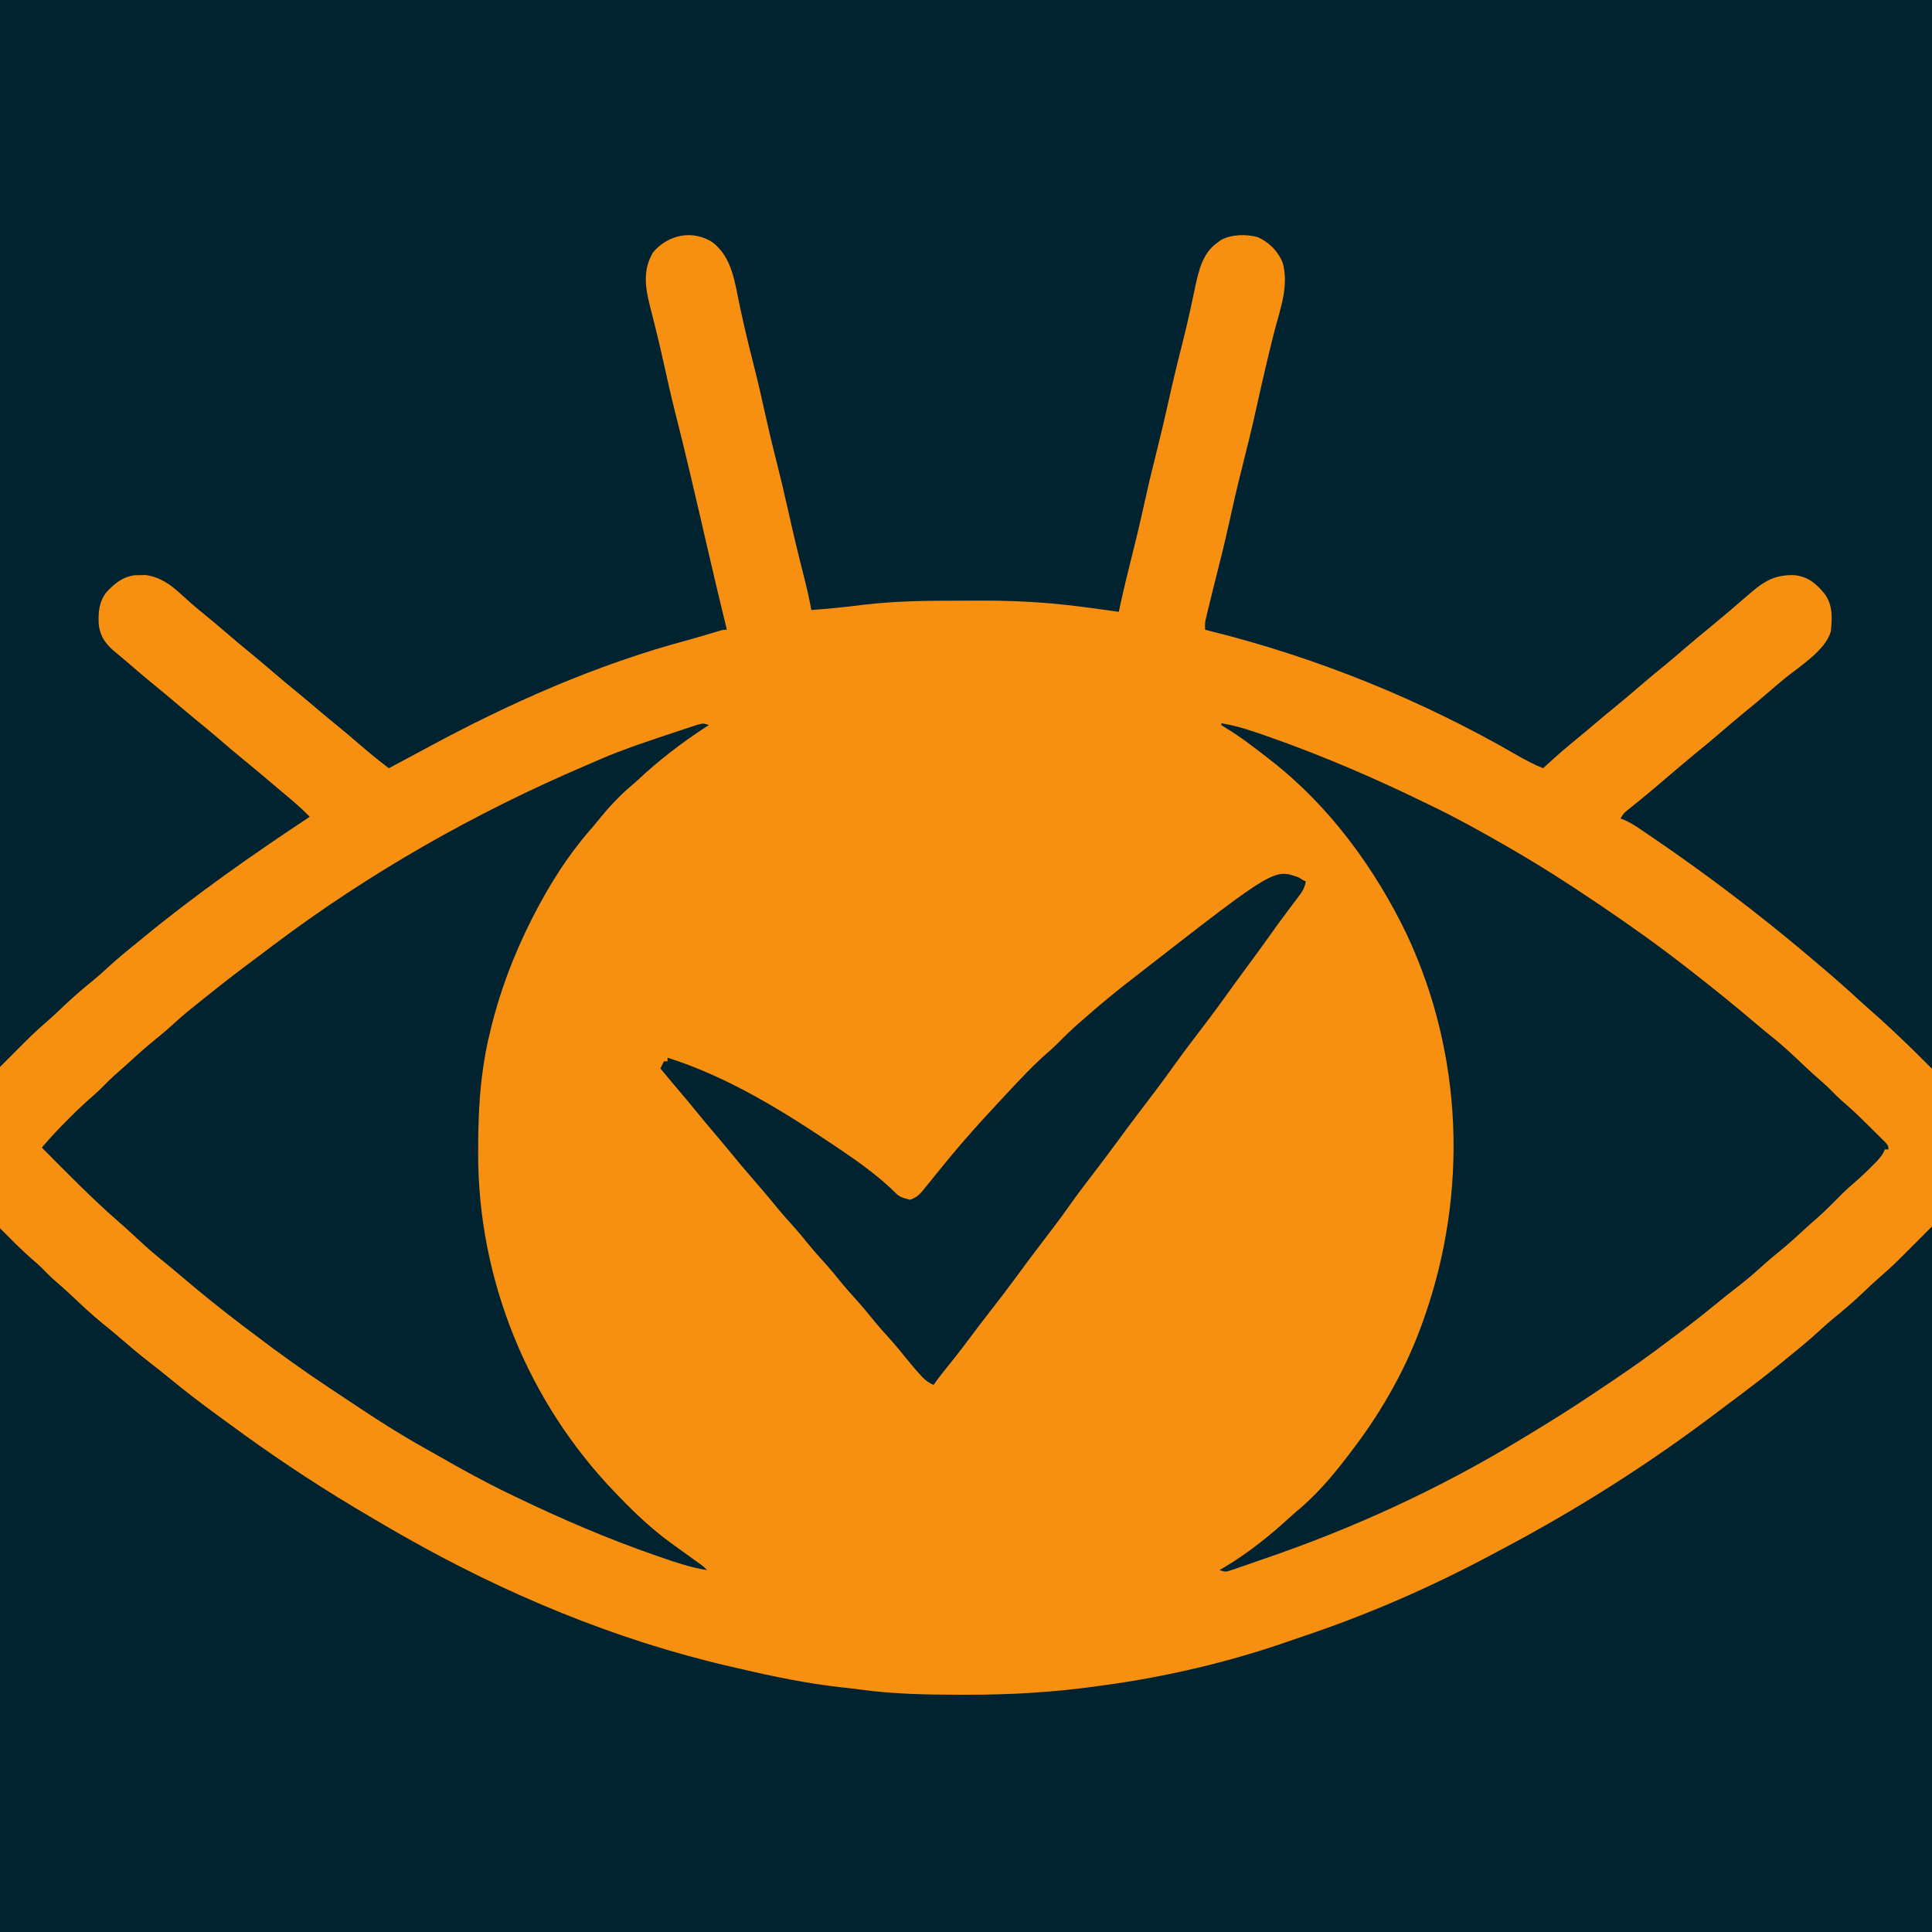
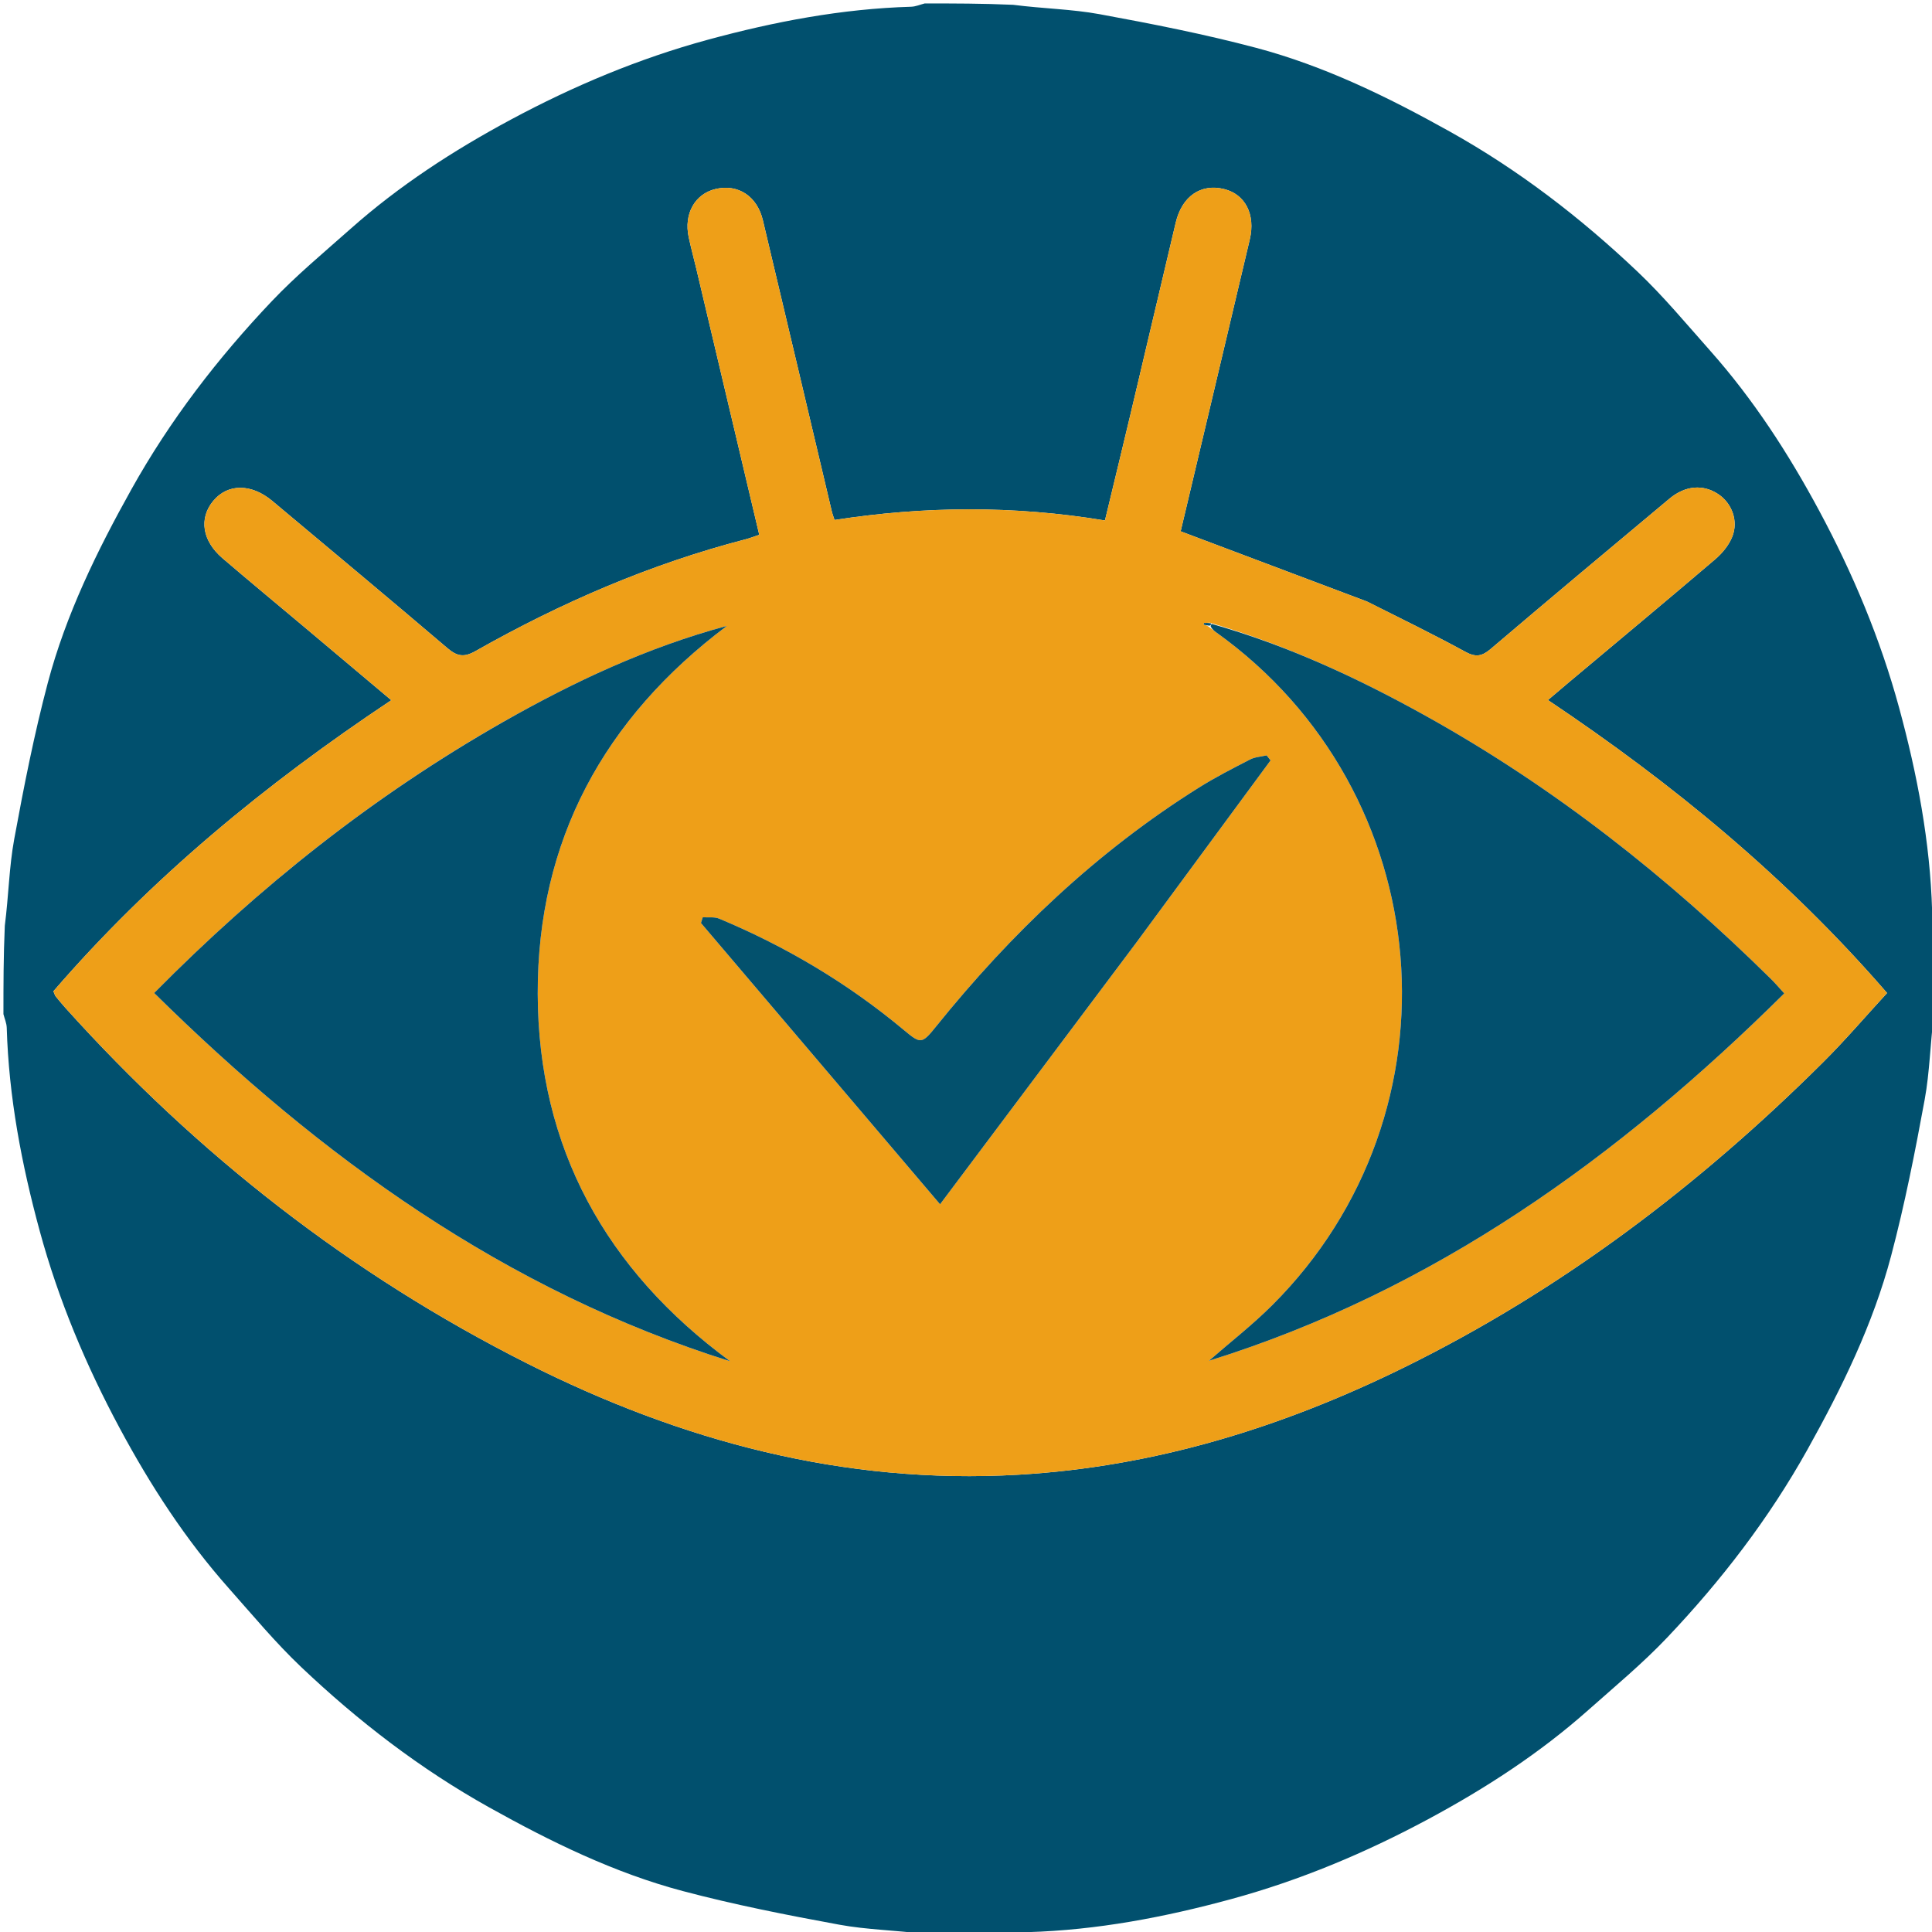
- <svg xmlns="http://www.w3.org/2000/svg" viewBox="0 0 1182 1182" fill="none">
-   <path d="M0 0 C390.06 0 780.12 0 1182 0 C1182 390.06 1182 780.12 1182 1182 C791.94 1182 401.88 1182 0 1182 C0 791.94 0 401.88 0 0 Z " fill="#012330" transform="translate(0,0)" />
-   <g transform="matrix(1.1 0 0 1.1 -59.1 -59.1)">
-     <path d="M0 0 C11.199 8.552 12.482 23.025 15.312 36.09 C15.917 38.837 16.528 41.583 17.141 44.328 C17.294 45.017 17.448 45.706 17.606 46.415 C19.139 53.233 20.838 60.006 22.562 66.777 C25.148 76.945 27.501 87.143 29.733 97.393 C31.49 105.393 33.419 113.339 35.438 121.277 C37.95 131.161 40.288 141.073 42.5 151.027 C45.048 162.493 47.776 173.892 50.691 185.27 C52.321 191.659 53.789 198.045 55 204.527 C64.678 203.857 74.275 202.839 83.898 201.633 C101.457 199.518 118.933 199.341 136.599 199.342 C140.53 199.34 144.461 199.322 148.393 199.303 C164.031 199.268 179.448 199.861 195 201.527 C195.696 201.601 196.392 201.675 197.109 201.751 C200.767 202.149 204.415 202.603 208.062 203.09 C209.04 203.216 210.018 203.341 211.025 203.471 C216.023 204.117 221.014 204.801 226 205.527 C226.311 204.066 226.311 204.066 226.629 202.574 C228.692 193.03 230.975 183.555 233.375 174.09 C235.736 164.766 237.954 155.426 240 146.027 C241.988 136.9 244.136 127.831 246.438 118.777 C248.95 108.893 251.288 98.983 253.5 89.027 C255.948 78.013 258.573 67.057 261.371 56.125 C262.963 49.85 264.454 43.566 265.82 37.238 C266.048 36.193 266.048 36.193 266.28 35.127 C267.013 31.756 267.732 28.383 268.428 25.004 C270.385 15.932 272.544 6.166 280.5 0.465 C281.598 -0.357 281.598 -0.357 282.719 -1.195 C288.568 -4.47 296.862 -4.602 303.246 -2.859 C309.563 -0.064 314.609 5.035 317.164 11.449 C320.559 23.949 316.074 36.256 312.842 48.333 C311.506 53.401 310.28 58.493 309.062 63.59 C308.817 64.614 308.571 65.637 308.317 66.692 C306.185 75.625 304.187 84.586 302.188 93.549 C299.776 104.346 297.145 115.078 294.424 125.801 C291.835 136.017 289.461 146.266 287.223 156.565 C284.664 168.25 281.711 179.831 278.78 191.427 C277.683 195.788 276.609 200.154 275.562 204.527 C275.254 205.806 274.946 207.085 274.629 208.402 C273.868 211.65 273.868 211.65 274 215.527 C274.694 215.696 275.388 215.865 276.103 216.04 C335.549 230.727 394.326 254.507 447.329 285.202 C452.13 287.973 456.843 290.484 462 292.527 C462.666 291.91 463.333 291.292 464.02 290.656 C469.584 285.543 475.236 280.625 481.117 275.875 C484.28 273.299 487.393 270.67 490.5 268.027 C494.446 264.673 498.416 261.355 502.438 258.09 C507.301 254.132 512.059 250.062 516.808 245.969 C521.198 242.194 525.661 238.52 530.156 234.871 C533.477 232.134 536.74 229.336 540 226.527 C545.016 222.206 550.092 217.973 555.23 213.797 C558.304 211.278 561.343 208.721 564.375 206.152 C564.915 205.696 565.456 205.239 566.013 204.769 C568.84 202.377 571.649 199.965 574.434 197.523 C583.431 189.669 589.455 184.693 601.883 185.152 C609.555 186.075 613.692 189.737 618.555 195.527 C623.212 201.972 622.738 208.872 622 216.527 C618.936 226.935 605.008 235.629 596.914 242.148 C593.56 244.886 590.278 247.7 587 250.527 C582.011 254.827 576.958 259.032 571.844 263.184 C568.523 265.92 565.26 268.718 562 271.527 C556.984 275.849 551.908 280.082 546.77 284.258 C541.456 288.612 536.235 293.078 531 297.527 C528.793 299.403 526.584 301.279 524.375 303.152 C523.575 303.832 523.575 303.832 522.759 304.525 C518.284 308.314 513.731 311.999 509.145 315.652 C506.811 317.528 506.811 317.528 505 320.527 C505.69 320.77 506.379 321.012 507.09 321.262 C510.512 322.75 513.491 324.685 516.562 326.777 C517.207 327.212 517.851 327.647 518.515 328.095 C538.461 341.615 558.002 355.701 577 370.527 C577.571 370.972 578.141 371.416 578.729 371.874 C590.464 381.02 601.964 390.426 613.291 400.073 C614.442 401.053 615.595 402.032 616.748 403.009 C623.996 409.154 631.126 415.391 638.086 421.859 C640.273 423.861 642.477 425.82 644.716 427.762 C648.703 431.247 652.604 434.813 656.465 438.438 C657.149 439.079 657.833 439.721 658.537 440.383 C665.65 447.091 672.592 453.967 679.494 460.891 C681.59 462.992 683.69 465.087 685.791 467.182 C687.154 468.545 688.517 469.909 689.879 471.273 C690.493 471.885 691.106 472.497 691.738 473.127 C695.472 476.881 699.018 480.755 702.477 484.763 C704.489 487.094 706.556 489.373 708.625 491.652 C711.838 495.212 714.969 498.812 718 502.527 C716.384 506.451 713.687 509.241 710.812 512.277 C709.807 513.356 708.801 514.436 707.797 515.516 C707.312 516.036 706.826 516.556 706.326 517.092 C704.7 518.851 703.126 520.65 701.562 522.465 C692.24 533.187 682.349 543.341 672.29 553.368 C670.235 555.417 668.186 557.472 666.137 559.527 C664.805 560.858 663.473 562.189 662.141 563.52 C661.541 564.121 660.942 564.722 660.325 565.341 C656.628 569.018 652.811 572.507 648.858 575.908 C645.715 578.647 642.713 581.535 639.688 584.402 C634.492 589.293 629.186 593.932 623.609 598.387 C620.816 600.679 618.158 603.08 615.5 605.527 C610.17 610.421 604.631 614.987 599 619.527 C597.817 620.501 596.634 621.477 595.453 622.453 C585.651 630.53 575.573 638.189 565.375 645.758 C563.2 647.378 561.035 649.011 558.875 650.652 C521.19 679.259 480.888 704.802 439.063 726.908 C436.983 728.007 434.906 729.112 432.832 730.221 C399.121 748.232 364.038 763.473 327.779 775.592 C324.946 776.546 322.123 777.526 319.301 778.512 C286.539 789.849 252.356 797.825 218 802.527 C216.703 802.712 216.703 802.712 215.379 802.901 C190.545 806.432 166.021 807.909 140.938 807.84 C139.579 807.838 138.221 807.837 136.863 807.835 C118.583 807.806 100.526 807.468 82.387 804.98 C78.731 804.491 75.07 804.083 71.402 803.684 C52.585 801.558 34.405 797.862 16 793.527 C13.758 793.013 11.516 792.5 9.273 791.988 C-53.96 777.381 -115.66 751.641 -172 719.527 C-172.938 718.993 -173.876 718.459 -174.842 717.909 C-181.936 713.851 -188.981 709.713 -196 705.527 C-197.02 704.919 -198.041 704.311 -199.092 703.685 C-223.102 689.311 -246.389 673.693 -268.903 657.071 C-271.175 655.398 -273.458 653.742 -275.742 652.086 C-284.787 645.508 -293.6 638.726 -302.23 631.613 C-305.812 628.665 -309.46 625.809 -313.125 622.965 C-318.54 618.749 -323.778 614.358 -328.964 609.863 C-332.4 606.885 -335.884 603.991 -339.438 601.152 C-345.41 596.311 -350.954 591.038 -356.543 585.766 C-359.727 582.766 -362.996 579.883 -366.312 577.031 C-368.698 574.905 -370.914 572.625 -373.151 570.344 C-374.826 568.699 -376.543 567.19 -378.34 565.68 C-384.225 560.561 -389.679 554.998 -395.182 549.476 C-397.058 547.594 -398.94 545.718 -400.822 543.842 C-406.764 537.904 -412.558 531.931 -418 525.527 C-419.816 523.511 -421.658 521.521 -423.5 519.527 C-424.443 518.495 -425.386 517.462 -426.328 516.43 C-427.964 514.653 -429.616 512.891 -431.297 511.156 C-432.264 510.133 -432.264 510.133 -433.25 509.09 C-433.812 508.514 -434.374 507.937 -434.953 507.344 C-436 505.527 -436 505.527 -435.961 503.137 C-434.711 499.742 -432.874 497.824 -430.375 495.215 C-429.454 494.239 -428.533 493.262 -427.613 492.285 C-426.751 491.375 -425.889 490.465 -425 489.527 C-423.845 488.223 -422.698 486.911 -421.562 485.59 C-412.553 475.252 -403.073 465.44 -393.365 455.762 C-391.301 453.704 -389.243 451.64 -387.186 449.576 C-385.849 448.241 -384.513 446.905 -383.176 445.57 C-382.272 444.664 -382.272 444.664 -381.351 443.739 C-377.644 440.053 -373.82 436.555 -369.857 433.146 C-366.714 430.407 -363.712 427.52 -360.688 424.652 C-355.492 419.762 -350.186 415.123 -344.609 410.668 C-341.816 408.376 -339.158 405.975 -336.5 403.527 C-331.17 398.634 -325.632 394.066 -320 389.527 C-318.782 388.53 -317.564 387.531 -316.348 386.531 C-286.882 362.362 -255.757 340.547 -224 319.527 C-227.529 315.963 -231.15 312.613 -235 309.402 C-236.154 308.434 -237.307 307.465 -238.461 306.496 C-239.047 306.005 -239.633 305.514 -240.237 305.008 C-241.947 303.572 -243.65 302.129 -245.352 300.684 C-250.345 296.44 -255.352 292.222 -260.438 288.09 C-265.3 284.133 -270.057 280.063 -274.806 275.971 C-279.22 272.176 -283.703 268.475 -288.223 264.805 C-291.908 261.783 -295.536 258.697 -299.167 255.611 C-302.56 252.732 -305.983 249.895 -309.438 247.09 C-314.959 242.593 -320.371 237.977 -325.754 233.316 C-327.656 231.671 -329.569 230.068 -331.527 228.488 C-337.162 223.892 -340.488 219.786 -341.375 212.41 C-341.625 205.644 -341.28 199.963 -337 194.527 C-332.39 189.677 -328.028 186.011 -321.203 185.191 C-320.229 185.179 -319.254 185.166 -318.25 185.152 C-317.286 185.124 -316.322 185.096 -315.328 185.066 C-307.278 186.181 -301.466 190.322 -295.625 195.715 C-294.317 196.885 -293.009 198.055 -291.699 199.223 C-290.752 200.074 -290.752 200.074 -289.787 200.942 C-287.394 203.065 -284.926 205.083 -282.438 207.09 C-278.228 210.499 -274.102 213.991 -270 217.527 C-265.875 221.082 -261.728 224.595 -257.5 228.027 C-253.272 231.459 -249.125 234.973 -245 238.527 C-239.987 242.847 -234.915 247.078 -229.777 251.25 C-226.092 254.272 -222.464 257.358 -218.833 260.444 C-215.44 263.323 -212.017 266.159 -208.562 268.965 C-204.269 272.456 -200.063 276.036 -195.875 279.652 C-190.706 284.113 -185.446 288.405 -180 292.527 C-173.147 288.881 -166.294 285.234 -159.469 281.535 C-113.198 256.465 -64.743 234.908 -13.799 221.29 C-8.821 219.934 -3.883 218.445 1.053 216.948 C5.792 215.527 5.792 215.527 8 215.527 C7.835 214.853 7.67 214.179 7.5 213.484 C3.772 198.209 0.145 182.914 -3.375 167.59 C-6.441 154.248 -9.535 140.912 -12.688 127.59 C-12.877 126.788 -13.067 125.987 -13.262 125.161 C-15.705 114.851 -18.227 104.564 -20.835 94.294 C-23.164 85.039 -25.242 75.728 -27.309 66.412 C-28.794 59.739 -30.335 53.087 -32 46.457 C-32.163 45.802 -32.326 45.147 -32.495 44.473 C-33.271 41.359 -34.059 38.248 -34.867 35.142 C-37.501 24.63 -38.779 15.192 -33 5.527 C-24.649 -4.273 -11.053 -7.125 0 0 Z " fill="#F79010" transform="translate(450,188.4727)" />
-     <path d="M0 0 C-0.681 0.438 -1.361 0.877 -2.062 1.328 C-15.65 10.218 -28.191 19.862 -40 31 C-41.43 32.258 -42.867 33.509 -44.312 34.75 C-50.757 40.372 -56.281 46.406 -61.633 53.082 C-63.157 54.961 -64.712 56.815 -66.305 58.637 C-78.443 72.586 -88.54 88.578 -97 105 C-97.643 106.247 -97.643 106.247 -98.299 107.52 C-108.781 128.101 -116.798 149.49 -122 172 C-122.284 173.173 -122.567 174.346 -122.859 175.555 C-123.703 179.353 -124.395 183.158 -125 187 C-125.137 187.858 -125.274 188.716 -125.415 189.6 C-127.734 204.9 -128.293 220.055 -128.312 235.5 C-128.316 236.377 -128.319 237.254 -128.323 238.157 C-128.478 308.289 -100.668 376.575 -52 427 C-51.028 428.012 -51.028 428.012 -50.037 429.045 C-40.909 438.514 -31.643 447.266 -21 455 C-20.233 455.558 -19.467 456.115 -18.677 456.69 C-15.414 459.058 -12.148 461.423 -8.864 463.763 C-8.13 464.286 -7.396 464.809 -6.641 465.348 C-5.986 465.812 -5.332 466.276 -4.657 466.754 C-3 468 -3 468 -1 470 C-9.987 468.601 -18.438 465.712 -27 462.75 C-27.758 462.489 -28.516 462.228 -29.298 461.959 C-56.237 452.655 -82.335 441.372 -108 429 C-108.979 428.53 -109.957 428.06 -110.965 427.576 C-124.354 421.112 -137.323 414.02 -150.204 406.601 C-152.895 405.06 -155.599 403.544 -158.309 402.035 C-170.512 395.216 -182.246 387.819 -193.881 380.074 C-196.611 378.259 -199.345 376.452 -202.082 374.648 C-215.608 365.732 -228.994 356.666 -242 347 C-242.691 346.487 -243.383 345.975 -244.095 345.447 C-248.749 341.99 -253.381 338.504 -258 335 C-258.56 334.577 -259.12 334.153 -259.697 333.717 C-271.901 324.475 -283.77 314.814 -295.418 304.881 C-298.737 302.053 -302.102 299.294 -305.5 296.562 C-310.886 292.183 -315.948 287.5 -321.02 282.766 C-323.266 280.671 -325.545 278.627 -327.875 276.625 C-342.957 263.498 -356.928 249.186 -371 235 C-366.459 229.557 -361.649 224.497 -356.625 219.5 C-355.908 218.779 -355.192 218.059 -354.453 217.316 C-350.342 213.213 -346.127 209.301 -341.728 205.51 C-339.724 203.759 -337.848 201.914 -336 200 C-332.85 196.807 -329.588 193.828 -326.188 190.906 C-323.645 188.691 -321.169 186.409 -318.688 184.125 C-314.15 179.982 -309.469 176.076 -304.688 172.219 C-302.033 170.027 -299.48 167.758 -296.938 165.438 C-293.005 161.862 -288.968 158.491 -284.793 155.203 C-282.763 153.602 -280.746 151.989 -278.738 150.359 C-269.167 142.607 -259.367 135.185 -249.476 127.845 C-247.194 126.145 -244.925 124.429 -242.66 122.707 C-189.266 82.389 -129.878 48.678 -68.399 22.452 C-65.665 21.284 -62.936 20.103 -60.211 18.914 C-46.79 13.135 -32.847 8.633 -19 4 C-18.069 3.687 -17.138 3.373 -16.179 3.05 C-13.915 2.292 -11.647 1.548 -9.375 0.812 C-8.186 0.427 -6.998 0.042 -5.773 -0.355 C-3 -1 -3 -1 0 0 Z " fill="#012330" transform="translate(448,457)" />
-     <path d="M0 0 C8.144 1.328 15.729 3.767 23.5 6.5 C24.442 6.829 24.442 6.829 25.403 7.165 C56.15 17.904 85.751 30.694 115 45 C115.88 45.426 116.76 45.853 117.667 46.292 C131.438 52.967 144.753 60.343 158 68 C158.78 68.449 159.56 68.898 160.364 69.36 C176.979 78.933 193.13 89.243 209 100 C209.727 100.491 210.453 100.982 211.202 101.487 C227.497 112.507 243.508 123.873 259 136 C260.116 136.869 261.232 137.737 262.348 138.605 C274.231 147.876 285.96 157.342 297.425 167.126 C300.674 169.896 303.975 172.588 307.312 175.25 C312.844 179.744 318.007 184.599 323.167 189.509 C327.09 193.238 331.078 196.859 335.183 200.386 C337.648 202.576 339.934 204.924 342.244 207.275 C343.969 208.969 345.753 210.539 347.594 212.105 C352.606 216.465 357.303 221.119 362 225.812 C362.87 226.67 363.74 227.528 364.637 228.412 C365.458 229.231 366.279 230.051 367.125 230.895 C367.87 231.636 368.615 232.376 369.383 233.14 C371 235 371 235 371 237 C370.34 237 369.68 237 369 237 C368.786 237.54 368.572 238.08 368.352 238.637 C366.514 241.851 364.003 244.249 361.375 246.812 C360.832 247.349 360.29 247.885 359.73 248.438 C356.306 251.797 352.78 254.987 349.125 258.094 C346.306 260.623 343.661 263.307 341 266 C337.158 269.884 333.276 273.626 329.113 277.168 C326.943 279.049 324.835 280.99 322.73 282.944 C317.518 287.78 312.179 292.369 306.637 296.828 C304.076 298.938 301.629 301.129 299.188 303.375 C294.812 307.358 290.253 311.018 285.581 314.641 C281.785 317.588 278.042 320.588 274.331 323.642 C265.232 331.124 255.877 338.231 246.399 345.227 C244.258 346.809 242.125 348.402 239.992 349.996 C229.566 357.718 218.783 364.916 208 372.125 C207.246 372.63 206.492 373.136 205.715 373.656 C195.297 380.63 184.739 387.321 174.002 393.792 C171.399 395.362 168.804 396.944 166.209 398.526 C121.255 425.796 73.391 447.796 23.677 464.743 C20.432 465.852 17.195 466.98 13.961 468.117 C12.328 468.683 10.696 469.248 9.062 469.812 C8.008 470.186 8.008 470.186 6.932 470.566 C2.346 472.115 2.346 472.115 -1 471 C-0.031 470.429 0.939 469.858 1.938 469.27 C15.401 461.185 27.31 451.584 38.855 440.957 C40.799 439.183 42.792 437.498 44.812 435.812 C55.49 426.469 64.52 415.322 73 404 C73.413 403.454 73.826 402.909 74.252 402.347 C89.981 381.47 103.325 357.684 112 333 C112.458 331.713 112.458 331.713 112.924 330.4 C137.268 260.954 134.478 184.25 103.16 117.445 C85.518 80.777 60.241 46.155 28 21 C27.35 20.49 26.701 19.98 26.032 19.455 C18.181 13.306 10.368 7.31 1.809 2.172 C0.913 1.592 0.913 1.592 0 1 C0 0.67 0 0.34 0 0 Z " fill="#012330" transform="translate(733,456)" />
-     <path d="M0 0 C0.598 0.392 1.196 0.784 1.812 1.188 C2.473 1.518 3.132 1.847 3.812 2.188 C3.197 5.503 2.026 7.562 0.004 10.242 C-0.861 11.4 -0.861 11.4 -1.744 12.582 C-2.365 13.401 -2.986 14.219 -3.625 15.062 C-4.916 16.788 -6.207 18.515 -7.496 20.242 C-8.13 21.089 -8.764 21.935 -9.417 22.808 C-11.72 25.903 -13.961 29.037 -16.188 32.188 C-20.649 38.478 -25.223 44.683 -29.809 50.883 C-33.771 56.246 -37.679 61.643 -41.562 67.062 C-46.98 74.61 -52.591 81.999 -58.246 89.371 C-62.486 94.913 -66.63 100.511 -70.688 106.188 C-76.039 113.672 -81.579 120.998 -87.176 128.301 C-92.161 134.814 -97.045 141.394 -101.889 148.012 C-106.332 154.065 -110.871 160.04 -115.438 166 C-119.779 171.668 -124.082 177.346 -128.188 183.188 C-132.949 189.962 -137.983 196.52 -143.019 203.091 C-147.518 208.971 -151.943 214.899 -156.312 220.875 C-161.446 227.889 -166.713 234.782 -172.074 241.623 C-175.886 246.493 -179.623 251.412 -183.312 256.375 C-187.863 262.493 -192.556 268.481 -197.356 274.405 C-199.413 276.947 -201.372 279.465 -203.188 282.188 C-206.785 280.692 -208.818 278.66 -211.375 275.75 C-212.163 274.854 -212.95 273.958 -213.762 273.035 C-216.881 269.374 -219.912 265.646 -222.938 261.906 C-225.123 259.266 -227.379 256.72 -229.688 254.188 C-233.606 249.888 -237.279 245.428 -240.938 240.906 C-243.123 238.266 -245.379 235.72 -247.688 233.188 C-251.606 228.888 -255.279 224.428 -258.938 219.906 C-261.123 217.266 -263.379 214.72 -265.688 212.188 C-269.606 207.888 -273.279 203.428 -276.938 198.906 C-279.123 196.266 -281.379 193.72 -283.688 191.188 C-287.509 186.99 -291.102 182.65 -294.672 178.238 C-297.617 174.667 -300.645 171.175 -303.688 167.688 C-308.202 162.508 -312.62 157.269 -316.945 151.93 C-319.49 148.817 -322.084 145.75 -324.688 142.688 C-328.06 138.719 -331.399 134.727 -334.688 130.688 C-338.928 125.478 -343.26 120.349 -347.609 115.23 C-350.152 112.229 -352.673 109.212 -355.188 106.188 C-354.527 104.868 -353.868 103.547 -353.188 102.188 C-352.527 102.188 -351.868 102.188 -351.188 102.188 C-351.188 101.528 -351.188 100.868 -351.188 100.188 C-317.29 110.927 -286.485 130.128 -257.188 149.875 C-256.518 150.325 -255.849 150.775 -255.16 151.238 C-245.199 157.948 -235.592 164.903 -226.75 173.062 C-222.25 177.622 -222.25 177.622 -216.363 179.211 C-211.982 177.799 -210.169 175.35 -207.375 171.812 C-206.852 171.177 -206.329 170.541 -205.791 169.886 C-204.242 167.998 -202.713 166.095 -201.188 164.188 C-199.71 162.374 -198.231 160.561 -196.75 158.75 C-196.036 157.872 -195.322 156.994 -194.586 156.09 C-186.306 146.07 -177.655 136.385 -168.779 126.893 C-167.062 125.053 -165.351 123.206 -163.641 121.359 C-155.477 112.556 -147.345 103.823 -138.219 96 C-135.951 93.977 -133.822 91.851 -131.688 89.688 C-127.68 85.639 -123.519 81.883 -119.188 78.188 C-118.147 77.283 -117.106 76.378 -116.066 75.473 C-108.621 69.009 -101.037 62.775 -93.225 56.761 C-90.969 55.019 -88.725 53.261 -86.48 51.504 C-13.707 -5.091 -13.707 -5.091 0 0 Z " fill="#012330" transform="translate(776.1875,541.8125)" />
-   </g>
+ <svg xmlns="http://www.w3.org/2000/svg" viewBox="0 0 562 562">
+   <path fill="#01506E" d=" M1,295  C1,286.646 1,278.292 1.398,269.286  C2.528,260.468 2.65,252.188 4.125,244.157  C6.927,228.902 9.927,213.636 13.899,198.654  C19.183,178.725 28.222,160.269 38.25,142.297  C49.435,122.254 63.321,104.205 79.06,87.622  C86.191,80.108 94.231,73.443 101.997,66.547  C116.148,53.98 131.914,43.758 148.555,34.82  C166.836,25.001 185.858,17.015 205.903,11.559  C225.272,6.287 244.894,  2.549 265.031,1.961  C266.362,1.922 267.677,1.333 269,1  C277.354,1 285.708,1 294.714,1.398  C303.532,2.528 311.812,2.65 319.843,4.125  C335.098,6.927 350.364,9.928 365.346,13.9  C385.275,19.183 403.731,28.222 421.703,38.25  C441.746,49.435 459.795,63.321 476.378,79.06  C483.892,86.192 490.557,94.232 497.453,101.997  C510.02,116.148 520.242,131.915 529.18,148.555  C538.999,166.836 546.985,185.859 552.441,205.903  C557.713,225.272 561.451,244.894 562.039,265.031  C562.077,266.362 562.667,267.677 563,269  C563,277.354 563,285.708 562.602,294.714  C561.472,303.532 561.35,311.812 559.875,319.843  C557.073,335.098 554.072,350.364 550.1,365.346  C544.817,385.275 535.778,403.731 525.75,421.703  C514.565,441.746 500.679,459.795 484.94,476.378  C477.809,483.892 469.768,490.557 462.003,497.453  C447.852,510.02 432.086,520.242 415.445,529.18  C397.164,538.999 378.142,546.985 358.097,552.441  C338.728,557.713 319.106,561.451 298.969,562.039  C297.638,562.078 296.323,562.667 295,563  C286.646,563 278.292,563 269.286,562.602  C260.468,561.472 252.188,561.35 244.157,559.875  C228.902,557.073 213.636,554.073 198.654,550.1  C178.725,544.817 160.269,535.778 142.297,525.75  C122.254,514.565 104.205,500.679 87.622,484.94  C80.108,477.809 73.443,469.768 66.547,462.003  C53.98,447.852 43.758,432.086 34.82,415.445  C25.001,397.164 17.015,378.142 11.559,358.097  C6.287,338.728 2.549,319.106 1.961,298.969  C1.922,297.638 1.333,296.323 1,295 M397.553,174.939  C379.577,168.168 361.602,161.396 343.441,154.554  C350.052,126.658 356.82,98.173 363.543,69.677  C365.266,62.372 362.226,56.51 356.083,54.996  C349.262,53.315 343.808,57.125 341.998,64.804  C337.61,83.425 333.224,102.046 328.809,120.661  C326.406,130.792 323.943,140.909 321.419,151.4  C294.831,146.992 268.691,147.23 242.753,151.258  C242.328,149.96 242.141,149.503 242.029,149.028  C235.322,120.697 228.648,92.358 221.902,64.037  C220.235,57.035 214.665,53.454 208.189,54.968  C202.161,56.378 198.872,62.196 200.336,68.994  C201.001,72.081 201.829,75.133 202.557,78.207  C208.645,103.925 214.728,129.644 220.861,155.568  C219.416,156.048 218.189,156.537 216.921,156.866  C189.203,164.056 163.155,175.323 138.306,189.402  C134.906,191.328 132.923,190.898 130.12,188.512  C113.251,174.148 96.226,159.967 79.239,145.742  C73.101,140.601 66.21,140.623 61.999,145.742  C57.83,150.81 58.813,157.326 64.73,162.388  C72.704,169.212 80.796,175.899 88.831,182.652  C97.047,189.557 105.256,196.471 113.822,203.68  C77.08,228.14 43.842,255.561 15.539,288.345  C15.912,289.214 15.982,289.568 16.183,289.815  C17.129,290.975 18.083,292.131 19.084,293.243  C57.482,335.907 101.997,370.711 153.271,396.57  C198.153,419.206 245.461,431.903 296.196,428.983  C335.858,426.7 373.021,415.201 408.46,397.764  C454.195,375.262 494.247,344.867 530.285,309.036  C536.736,302.622 542.659,295.676 548.933,288.858  C519.956,255.38 486.658,227.986 450.279,203.637  C452.646,201.631 454.54,200.013 456.448,198.413  C470.618,186.532 484.838,174.71 498.91,162.715  C500.974,160.955 502.919,158.604 503.904,156.124  C505.741,151.494 503.763,146.385 499.886,143.783  C495.468,140.819 490.266,141.184 485.628,145.059  C468.24,159.584 450.857,174.117 433.6,188.796  C431.045,190.969 429.232,191.231 426.209,189.578  C417.02,184.556 407.591,179.972 397.553,174.939 z" />
+   <path fill="none" d=" M268.531,1  C267.677,1.333 266.362,1.922 265.031,1.961  C244.894,2.549 225.272,6.287 205.903,11.559  C185.858,17.015 166.836,25.001 148.555,34.82  C131.914,43.758 116.148,53.98 101.997,66.547  C94.231,73.443 86.191,80.108 79.06,87.622  C63.321,104.205 49.435,122.254 38.25,142.297  C28.222,160.269 19.183,178.725 13.899,198.654  C9.927,213.636 6.927,228.902 4.125,244.157  C2.65,252.188 2.528,260.468 1.398,268.817  C1,179.74 1,90.479 1,1  C90.021,1 179.042,1 268.531,1 z" />
+   <path fill="none" d=" M563,268.531  C562.667,267.677 562.077,266.362 562.039,265.031  C561.451,244.894 557.713,225.272 552.441,205.903  C546.985,185.859 538.999,166.836 529.18,148.555  C520.242,131.915 510.02,116.148 497.453,101.997  C490.557,94.232 483.892,86.192 476.378,79.06  C459.795,63.321 441.746,49.435 421.703,38.25  C403.731,28.222 385.275,19.183 365.346,13.9  C350.364,9.928 335.098,6.927 319.843,4.125  C311.812,2.65 303.532,2.528 295.183,1.398  C384.26,1 473.521,1 563,1  C563,90.021 563,179.042 563,268.531 z" />
+   <path fill="none" d=" M1,295.469  C1.333,296.323 1.922,297.638 1.961,298.969  C2.549,319.106 6.287,338.728 11.559,358.097  C17.015,378.142 25.001,397.164 34.82,415.445  C43.758,432.086 53.98,447.852 66.547,462.003  C73.443,469.768 80.108,477.809 87.622,484.94  C104.205,500.679 122.254,514.565 142.297,525.75  C160.269,535.778 178.725,544.817 198.654,550.1  C213.636,554.073 228.902,557.073 244.157,559.875  C252.188,561.35 260.468,561.472 268.817,562.602  C179.74,563 90.479,563 1,563  C1,473.979 1,384.958 1,295.469 z" />
+   <path fill="none" d=" M295.469,563  C296.323,562.667 297.638,562.078 298.969,562.039  C319.106,561.451 338.728,557.713 358.097,552.441  C378.142,546.985 397.164,538.999 415.445,529.18  C432.086,520.242 447.852,510.02 462.003,497.453  C469.768,490.557 477.809,483.892 484.94,476.378  C500.679,459.795 514.565,441.746 525.75,421.703  C535.778,403.731 544.817,385.275 550.1,365.346  C554.072,350.364 557.073,335.098 559.875,319.843  C561.35,311.812 561.472,303.532 562.602,295.183  C563,384.26 563,473.521 563,563  C473.979,563 384.958,563 295.469,563 z" />
+   <path fill="#EE9F18" d=" M397.905,175.078  C407.591,179.972 417.02,184.556 426.209,189.578  C429.232,191.231 431.045,190.969 433.6,188.796  C450.857,174.117 468.24,159.584 485.628,145.059  C490.266,141.184 495.468,140.819 499.886,143.783  C503.763,146.385 505.741,151.494 503.904,156.124  C502.919,158.604 500.974,160.955 498.91,162.715  C484.838,174.71 470.618,186.532 456.448,198.413  C454.54,200.013 452.646,201.631 450.279,203.637  C486.658,227.986 519.956,255.38 548.933,288.858  C542.659,295.676 536.736,302.622 530.285,309.036  C494.247,344.867 454.195,375.262 408.46,397.764  C373.021,415.201 335.858,426.7 296.196,428.983  C245.461,431.903 198.153,419.206 153.271,396.57  C101.997,370.711 57.482,335.907 19.084,293.243  C18.083,292.131 17.129,290.975 16.183,289.815  C15.982,289.568 15.912,289.214 15.539,288.345  C43.842,255.561 77.08,228.14 113.822,203.68  C105.256,196.471 97.047,189.557 88.831,182.652  C80.796,175.899 72.704,169.212 64.73,162.388  C58.813,157.326 57.83,150.81 61.999,145.742  C66.21,140.623 73.101,140.601 79.239,145.742  C96.226,159.967 113.251,174.148 130.12,188.512  C132.923,190.898 134.906,191.328 138.306,189.402  C163.155,175.323 189.203,164.056 216.921,156.866  C218.189,156.537 219.416,156.048 220.861,155.568  C214.728,129.644 208.645,103.925 202.557,78.207  C201.829,75.133 201.001,72.081 200.336,68.994  C198.872,62.196 202.161,56.378 208.189,54.968  C214.665,53.454 220.235,57.035 221.902,64.037  C228.648,92.358 235.322,120.697 242.029,149.028  C242.141,149.503 242.328,149.96 242.753,151.258  C268.691,147.23 294.831,146.992 321.419,151.4  C323.943,140.909 326.406,130.792 328.809,120.661  C333.224,102.046 337.61,83.425 341.998,64.804  C343.808,57.125 349.262,53.315 356.083,54.996  C362.226,56.51 365.266,62.372 363.543,69.677  C356.82,98.173 350.052,126.658 343.441,154.554  C361.602,161.396 379.577,168.168 397.905,175.078 M351.933,181.139  C351.36,181.168 350.788,181.198 350.216,181.227  C350.201,181.386 350.187,181.546 350.172,181.705  C350.738,181.85 351.304,181.996 352.182,182.739  C352.712,183.14 353.234,183.554 353.775,183.941  C418.622,230.318 426.422,323.495 370.048,379.698  C364.287,385.441 357.814,390.471 351.672,395.832  C417.124,375.448 470.801,336.764 519.019,288.97  C517.458,287.267 516.395,286.002 515.225,284.847  C485.105,255.103 452.122,229.083 415.082,208.436  C395.145,197.323 374.509,187.729 351.933,181.139 M145.827,210.295  C108.587,231.547 75.391,257.955 44.848,288.853  C93.398,336.754 147.028,375.433 212.384,395.983  C176.246,369.396 156.547,333.886 156.419,289.114  C156.292,244.542 175.676,208.96 211.454,182.063  C188.312,188.315 167.017,198.252 145.827,210.295 M331.026,273.541  C343.882,256.091 356.737,238.641 369.592,221.191  C369.211,220.706 368.83,220.221 368.448,219.737  C366.839,220.114 365.074,220.19 363.647,220.924  C358.62,223.51 353.563,226.089 348.779,229.087  C319.097,247.687 294.121,271.493 272.232,298.68  C268.143,303.759 267.785,303.686 262.87,299.585  C246.649,286.05 228.68,275.366 209.204,267.23  C207.8,266.643 206.027,266.939 204.426,266.825  C204.251,267.38 204.077,267.935 203.902,268.49  C226.932,295.582 249.963,322.673 273.455,350.308  C292.838,324.464 311.72,299.288 331.026,273.541 z" />
+   <path fill="#02506E" d=" M352.457,181.479  C374.509,187.729 395.145,197.323 415.082,208.436  C452.122,229.083 485.105,255.103 515.225,284.847  C516.395,286.002 517.458,287.267 519.019,288.97  C470.801,336.764 417.124,375.448 351.672,395.832  C357.814,390.471 364.287,385.441 370.048,379.698  C426.422,323.495 418.622,230.318 353.775,183.941  C353.234,183.554 352.712,183.14 352.175,182.277  C352.169,181.815 352.457,181.479 352.457,181.479 z" />
+   <path fill="#02506E" d=" M146.154,210.128  C167.017,198.252 188.312,188.315 211.454,182.063  C175.676,208.96 156.292,244.542 156.419,289.114  C156.547,333.886 176.246,369.396 212.384,395.983  C147.028,375.433 93.398,336.754 44.848,288.853  C75.391,257.955 108.587,231.547 146.154,210.128 z" />
+   <path fill="#03516D" d=" M330.814,273.827  C311.72,299.288 292.838,324.464 273.455,350.308  C249.963,322.673 226.932,295.582 203.902,268.49  C204.077,267.935 204.251,267.38 204.426,266.825  C206.027,266.939 207.8,266.643 209.204,267.23  C228.68,275.366 246.649,286.05 262.87,299.585  C267.785,303.686 268.143,303.759 272.232,298.68  C294.121,271.493 319.097,247.687 348.779,229.087  C353.563,226.089 358.62,223.51 363.647,220.924  C365.074,220.19 366.839,220.114 368.448,219.737  C368.83,220.221 369.211,220.706 369.592,221.191  C356.737,238.641 343.882,256.091 330.814,273.827 z" />
+   <path fill="#02506E" d=" M352.02,181.978  C351.304,181.996 350.738,181.85 350.172,181.705  C350.187,181.546 350.201,181.386 350.216,181.227  C350.788,181.198 351.36,181.168 352.195,181.309  C352.457,181.479 352.169,181.815 352.02,181.978 z" />
</svg>
